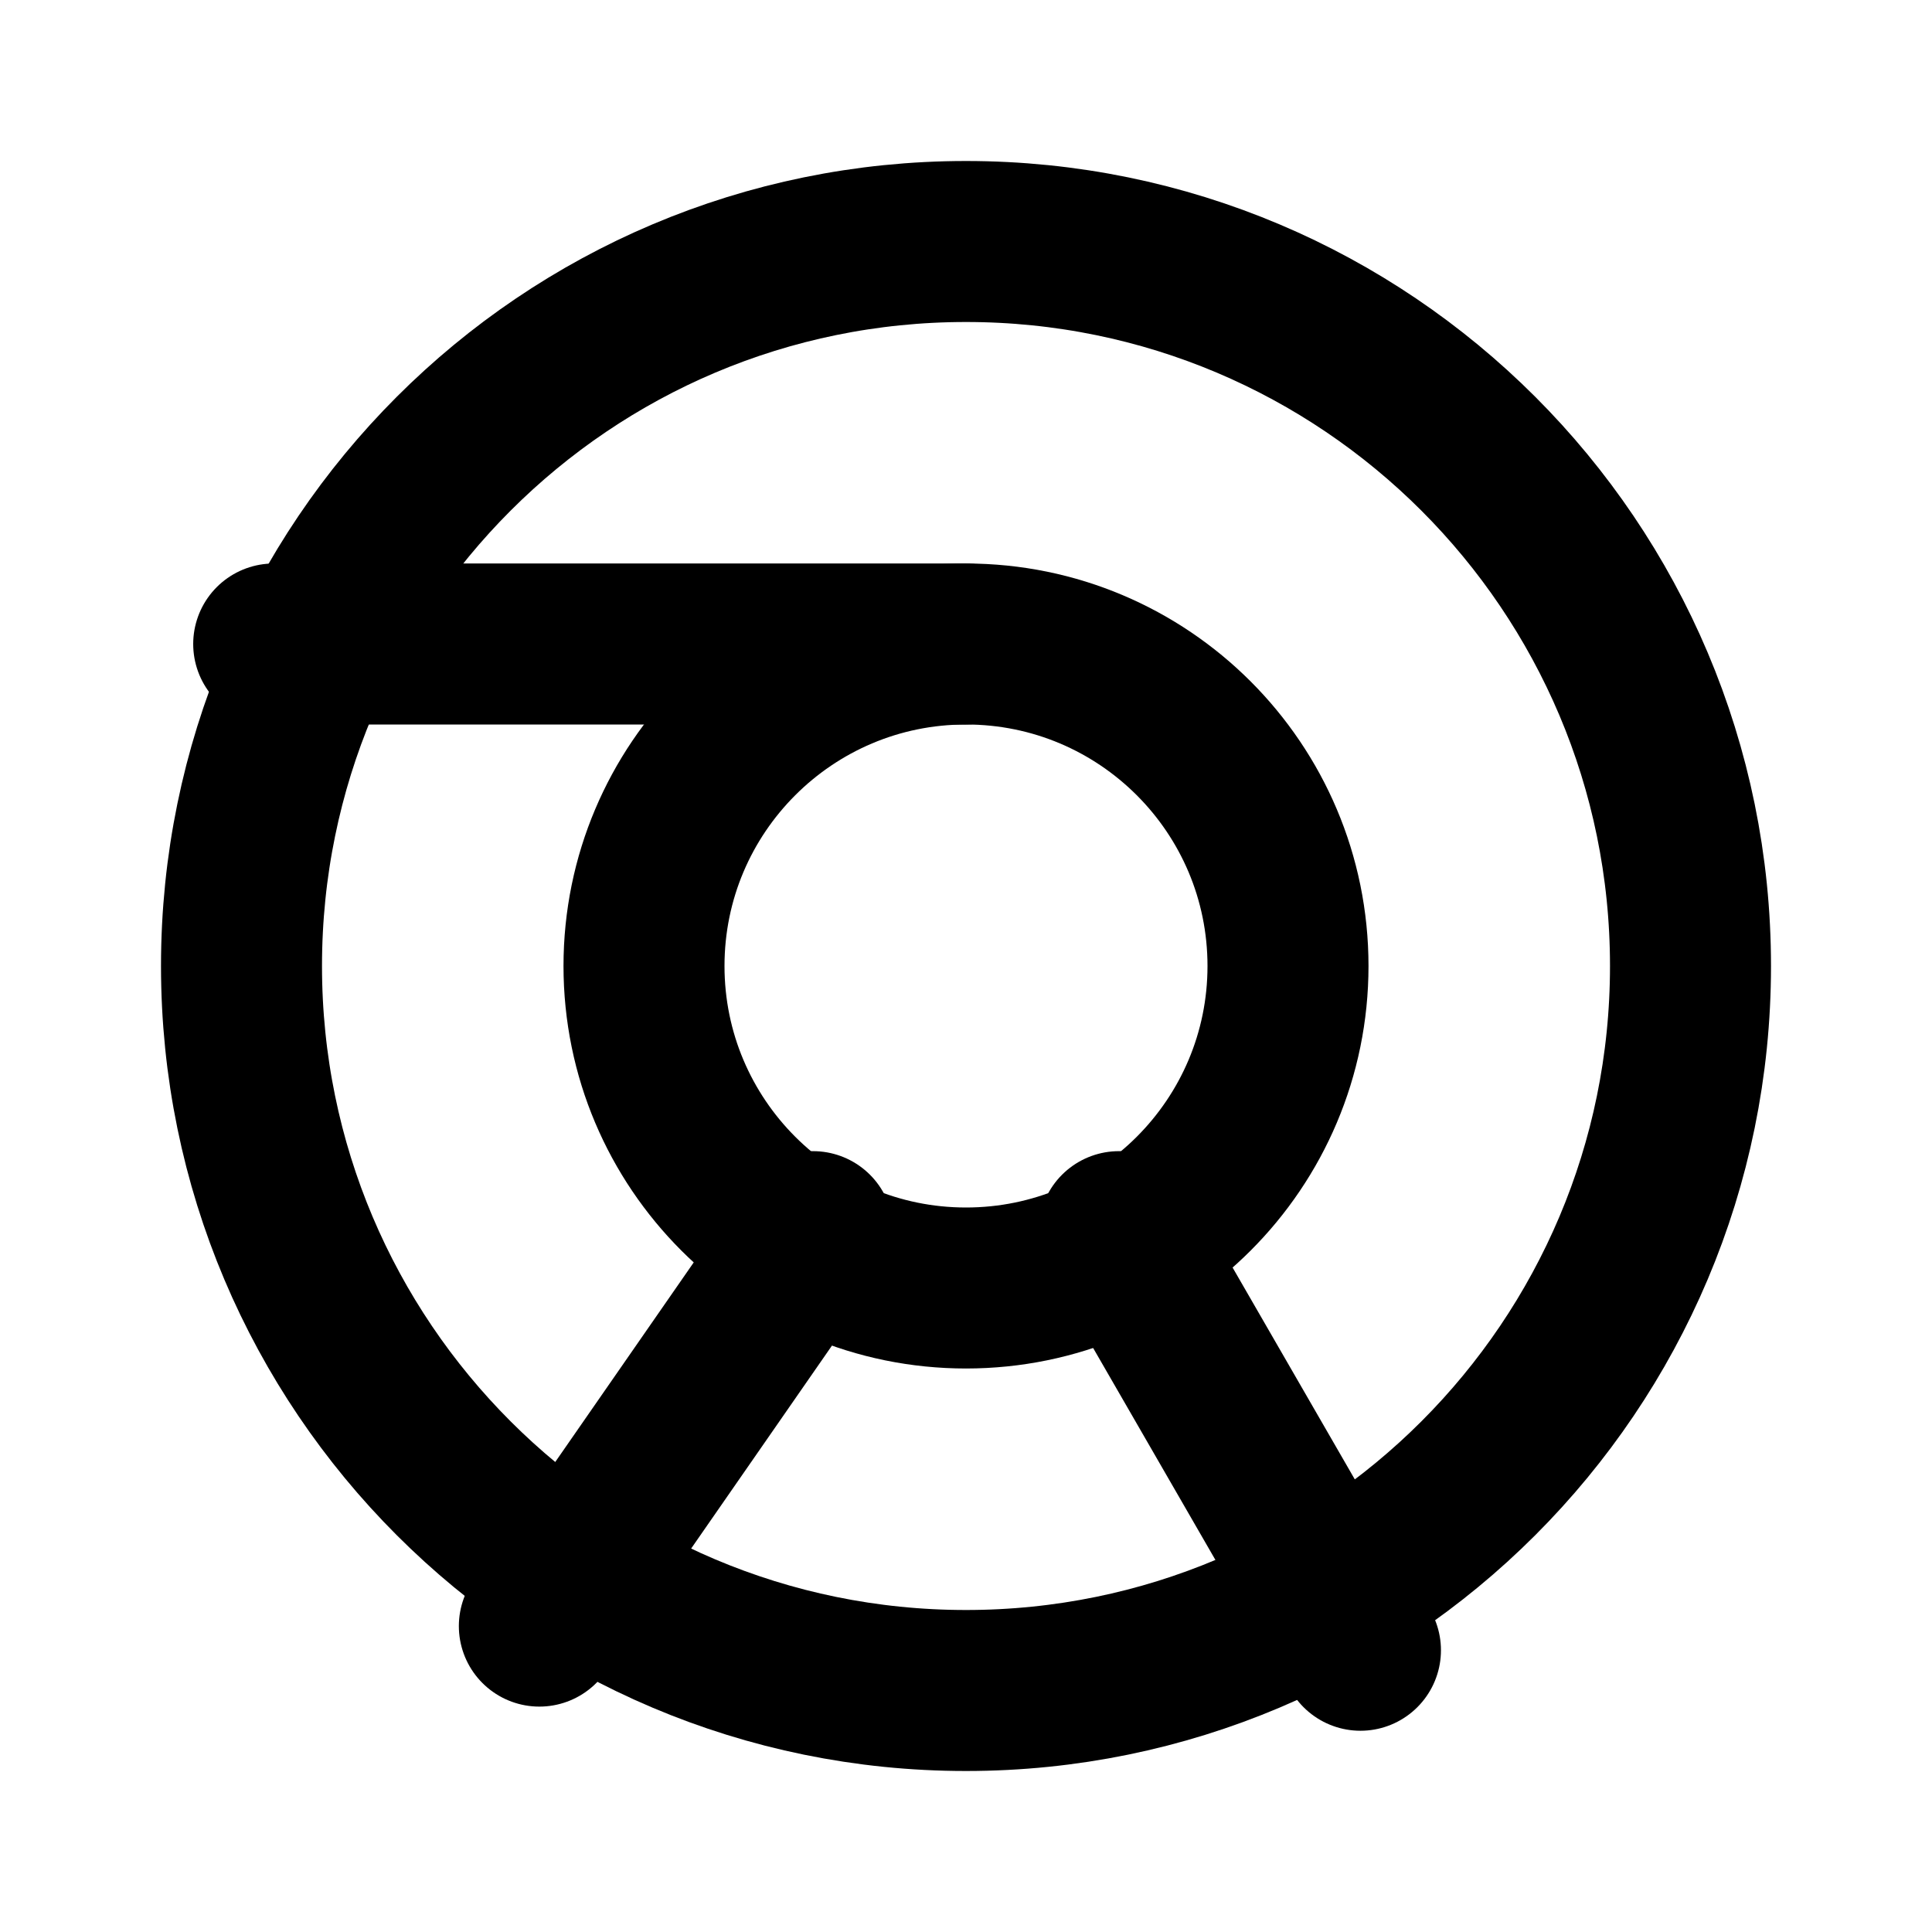
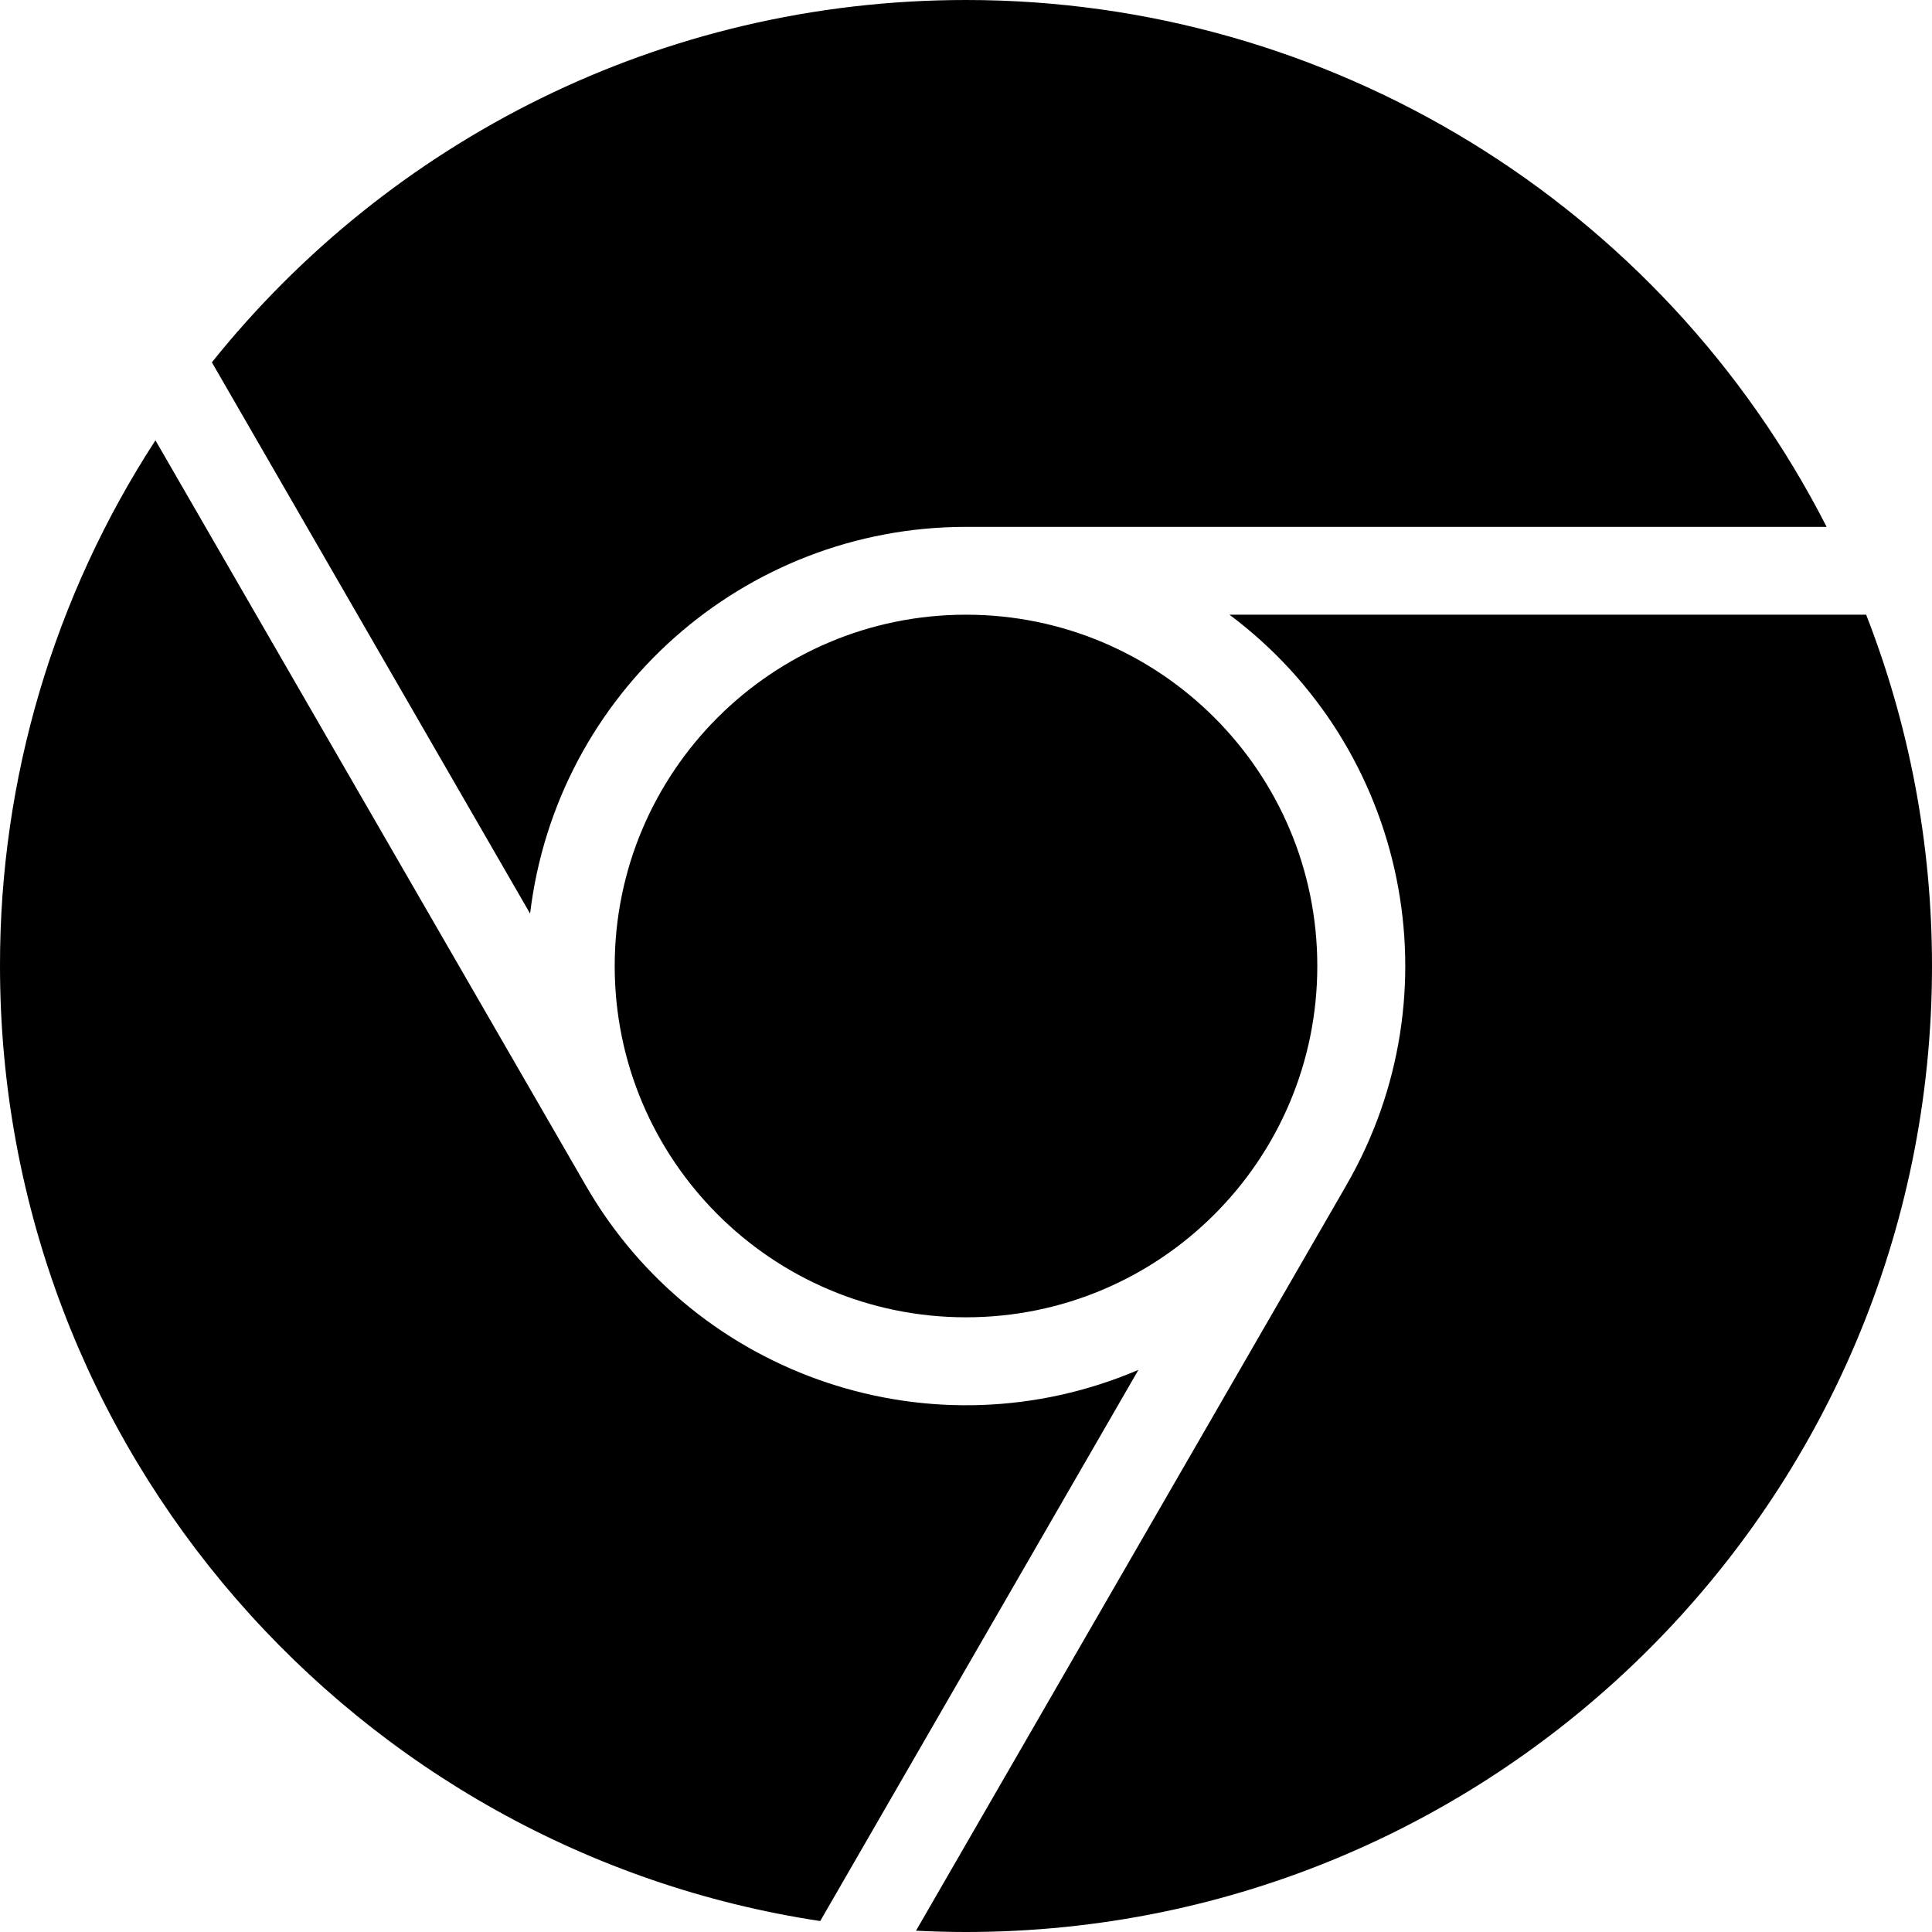
- <svg xmlns="http://www.w3.org/2000/svg" width="24" height="24" viewBox="0 0 24 24" fill="none" stroke="currentColor" stroke-width="2" stroke-linecap="round" stroke-linejoin="round" aria-hidden="true">
-   <circle cx="12" cy="12" r="9" />
-   <circle cx="12" cy="12" r="4" />
-   <path d="M12 8H3.4M13.9 15.3l3 5.2M10.1 15.3l-3.4 4.9" />
+ <svg xmlns="http://www.w3.org/2000/svg" width="24" height="24" viewBox="0 0 24 24" fill="currentColor" aria-hidden="true">
+   <path d="M12 0C8.21 0 4.831 1.757 2.632 4.501l3.953 6.848A5.454 5.454 0 0 1 12 6.545h10.691A12 12 0 0 0 12 0zM1.931 5.47A11.943 11.943 0 0 0 0 12c0 6.012 4.42 10.991 10.189 11.864l3.953-6.847a5.45 5.45 0 0 1-6.865-2.29zm13.342 2.166a5.446 5.446 0 0 1 1.45 7.09l.002.001h-.002l-5.344 9.257c.206.01.413.016.621.016 6.627 0 12-5.373 12-12 0-1.54-.29-3.011-.818-4.364zM12 16.364a4.364 4.364 0 1 1 0-8.728 4.364 4.364 0 0 1 0 8.728Z" />
</svg>
